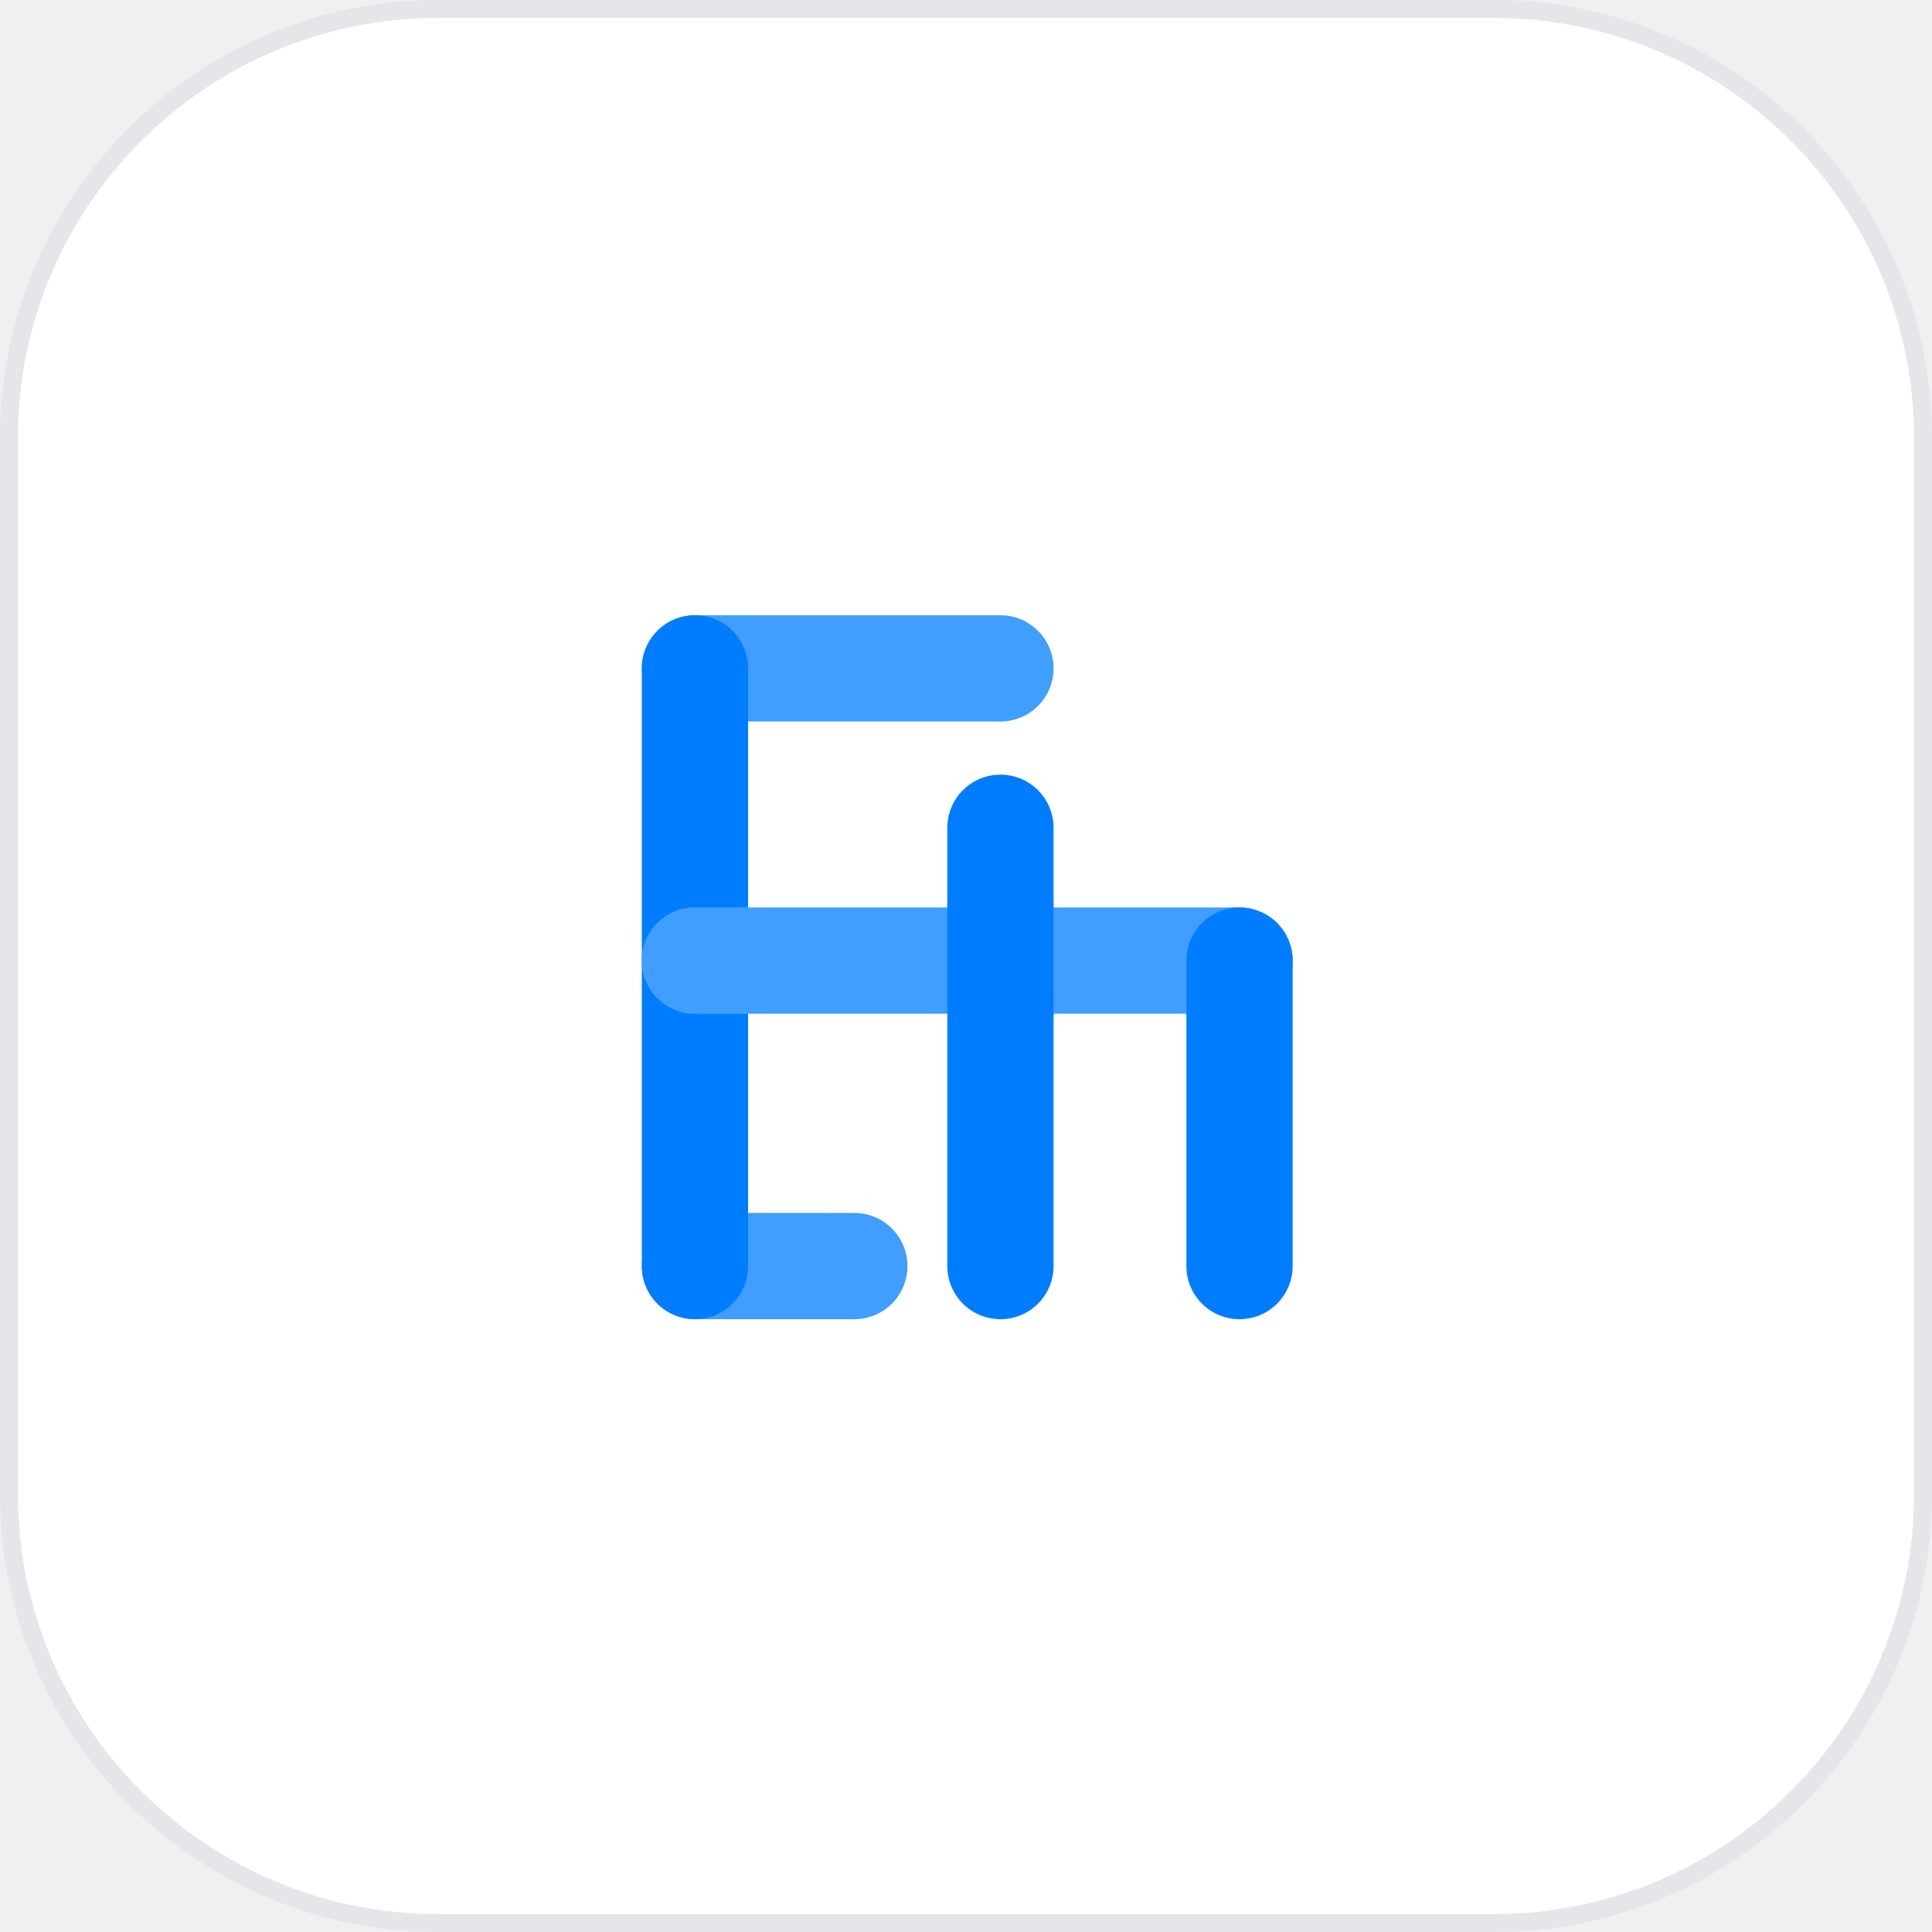
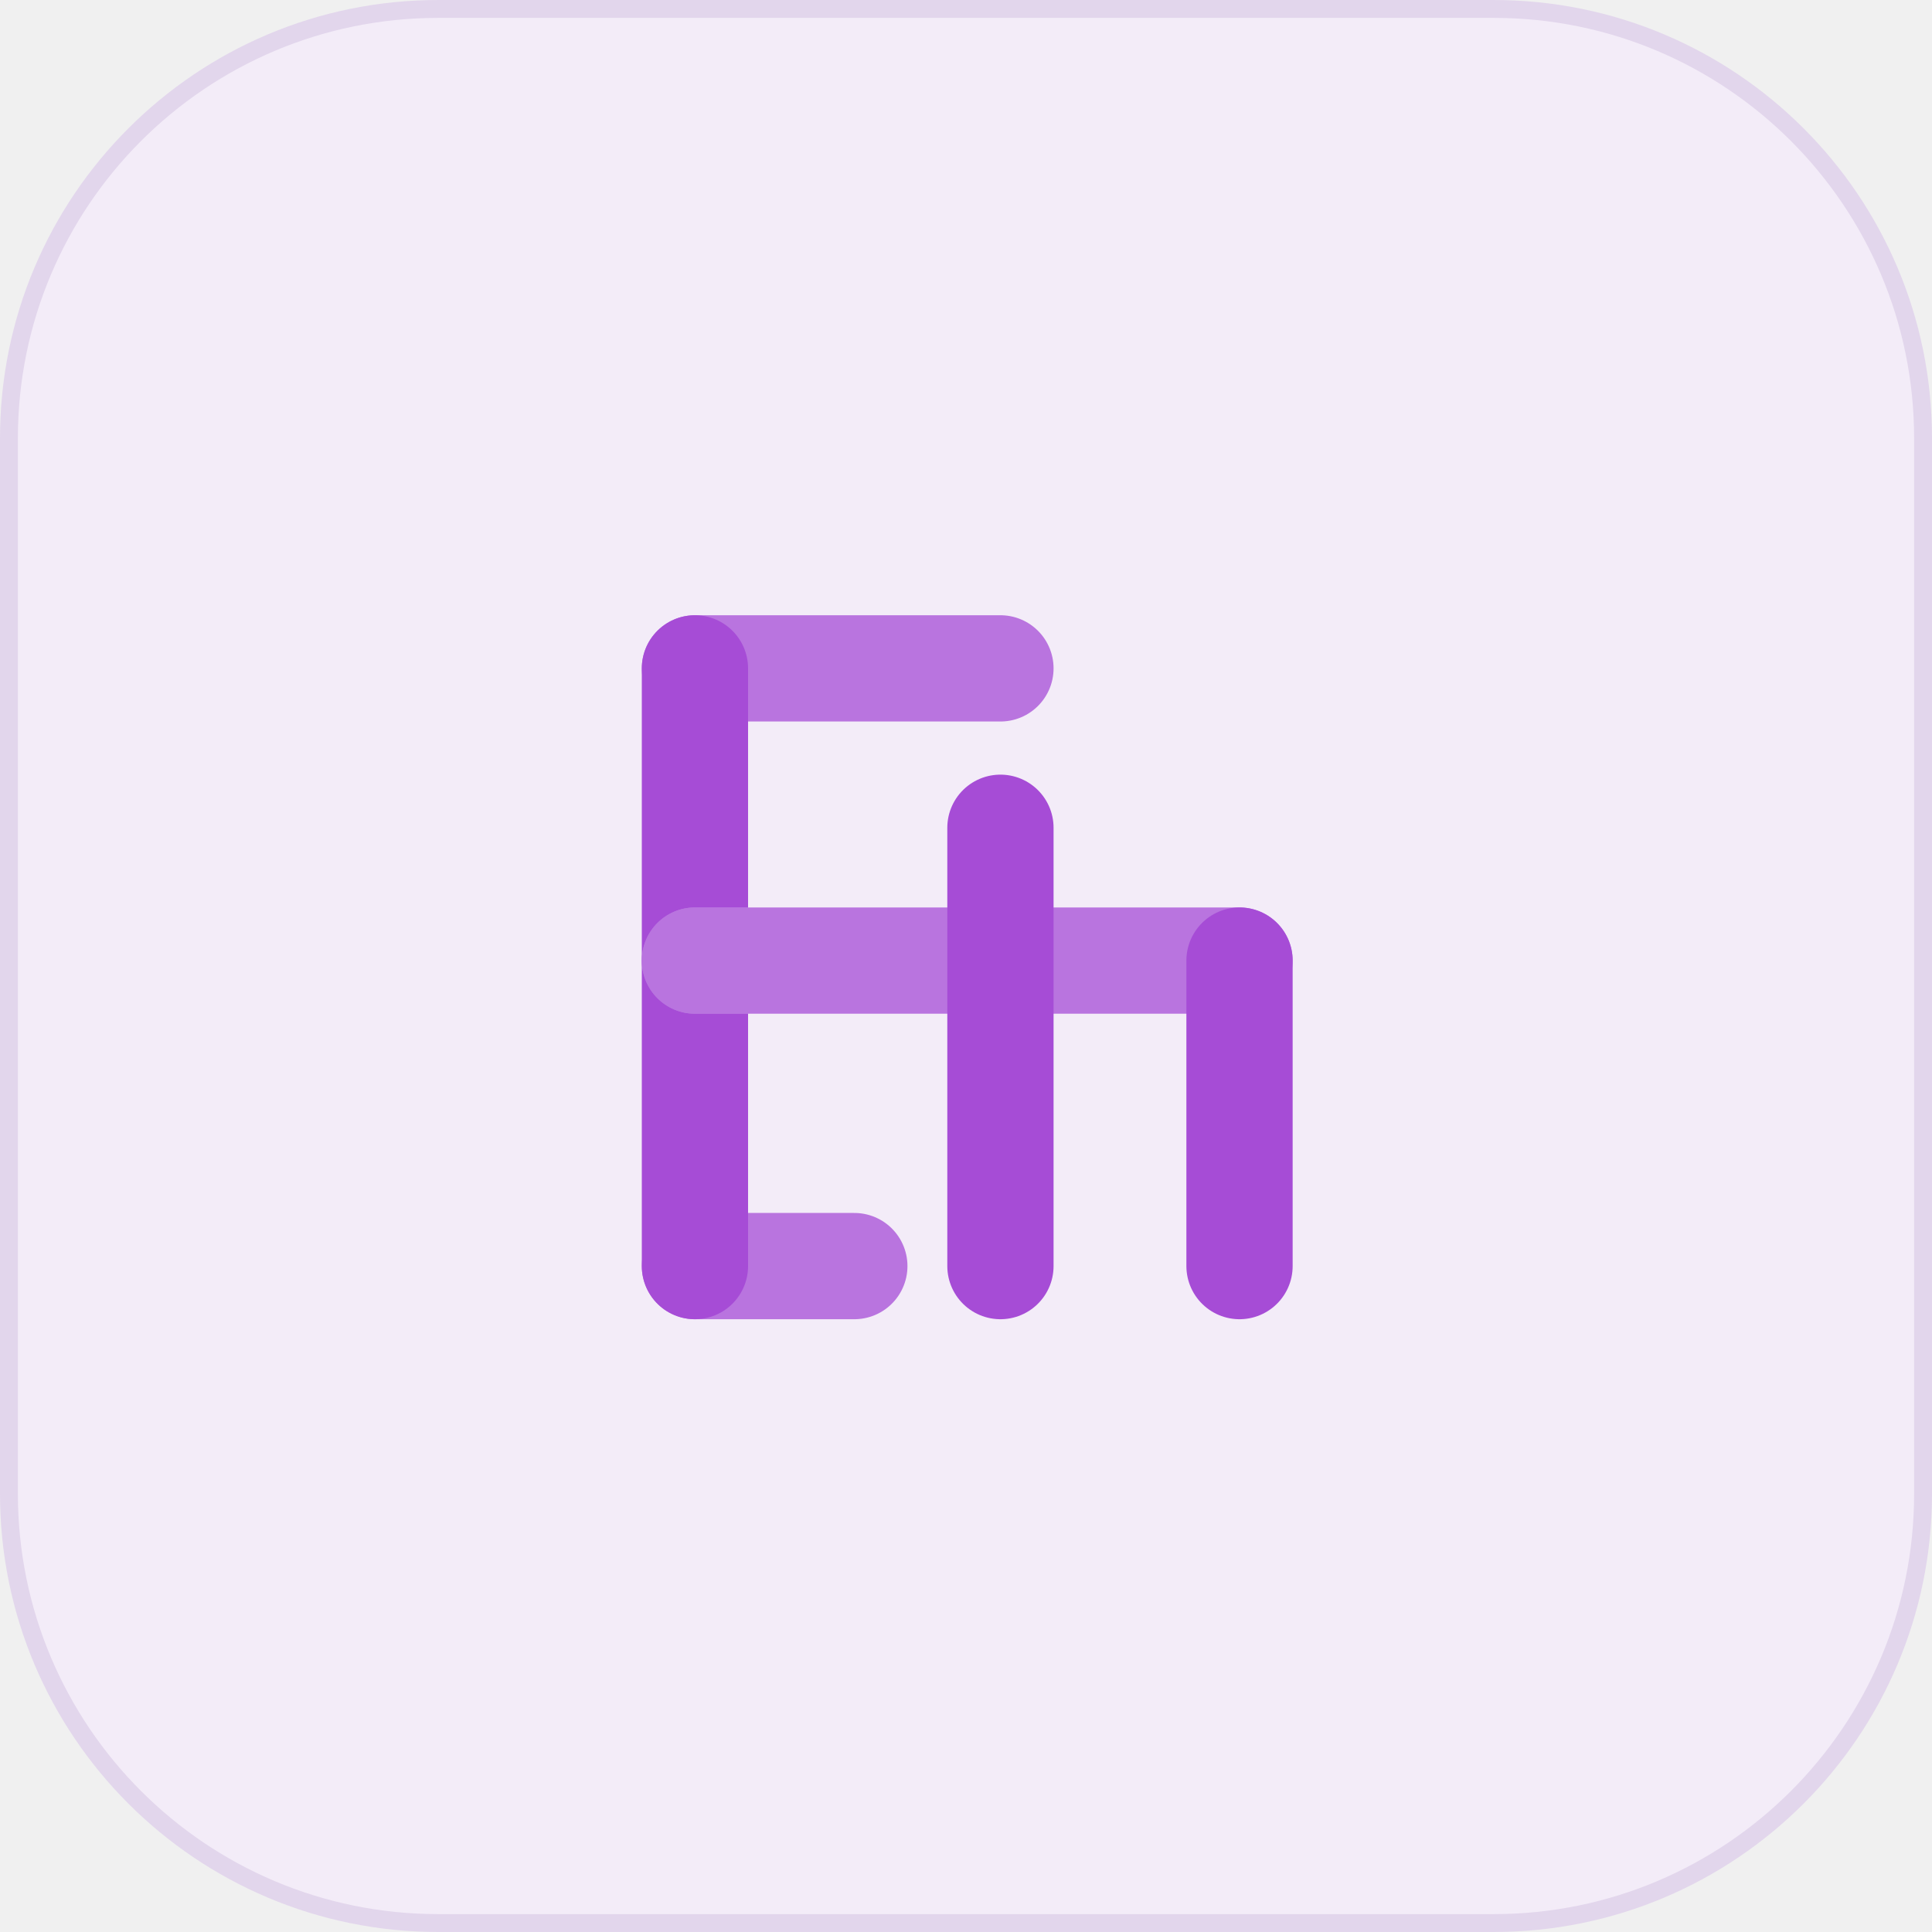
<svg xmlns="http://www.w3.org/2000/svg" width="160" height="160" viewBox="0 0 108 108" fill="none">
-   <rect x="0.5" y="0.5" width="107" height="107" rx="24" fill="#FFFFFF" stroke="#E5E5EA" stroke-width="1" />
+   <rect x="0.5" y="0.5" width="107" height="107" rx="24" fill="#F3ECF8" stroke="#E2D6EC" stroke-width="1" />
  <g transform="translate(30.68, 30.68) scale(0.7425)">
-     <path d="M11 9H34" stroke="#409EFF" stroke-width="8" stroke-linecap="round" />
-     <path d="M11 54H23" stroke="#409EFF" stroke-width="8" stroke-linecap="round" />
-     <path d="M11 9L11 54" stroke="#007DFF" stroke-width="8" stroke-linecap="round" />
-     <path d="M11 31L52 31" stroke="#409EFF" stroke-width="8" stroke-linecap="round" />
-     <path d="M52 31L52 54" stroke="#007DFF" stroke-width="8" stroke-linecap="round" />
-     <path d="M34 21L34 54" stroke="#007DFF" stroke-width="8" stroke-linecap="round" />
-     <path d="M15 35H11C8.791 35 7 33.209 7 31C7 28.791 8.791 27 11 27H15V35Z" fill="#409EFF" fill-rule="evenodd" />
+     <path d="M11 9H34" stroke="#B974DF" stroke-width="8" stroke-linecap="round" />
+     <path d="M11 54H23" stroke="#B974DF" stroke-width="8" stroke-linecap="round" />
+     <path d="M11 9L11 54" stroke="#A64CD6" stroke-width="8" stroke-linecap="round" />
+     <path d="M11 31L52 31" stroke="#B974DF" stroke-width="8" stroke-linecap="round" />
+     <path d="M52 31L52 54" stroke="#A64CD6" stroke-width="8" stroke-linecap="round" />
+     <path d="M34 21L34 54" stroke="#A64CD6" stroke-width="8" stroke-linecap="round" />
+     <path d="M15 35H11C8.791 35 7 33.209 7 31C7 28.791 8.791 27 11 27H15V35Z" fill="#B974DF" fill-rule="evenodd" />
  </g>
</svg>
